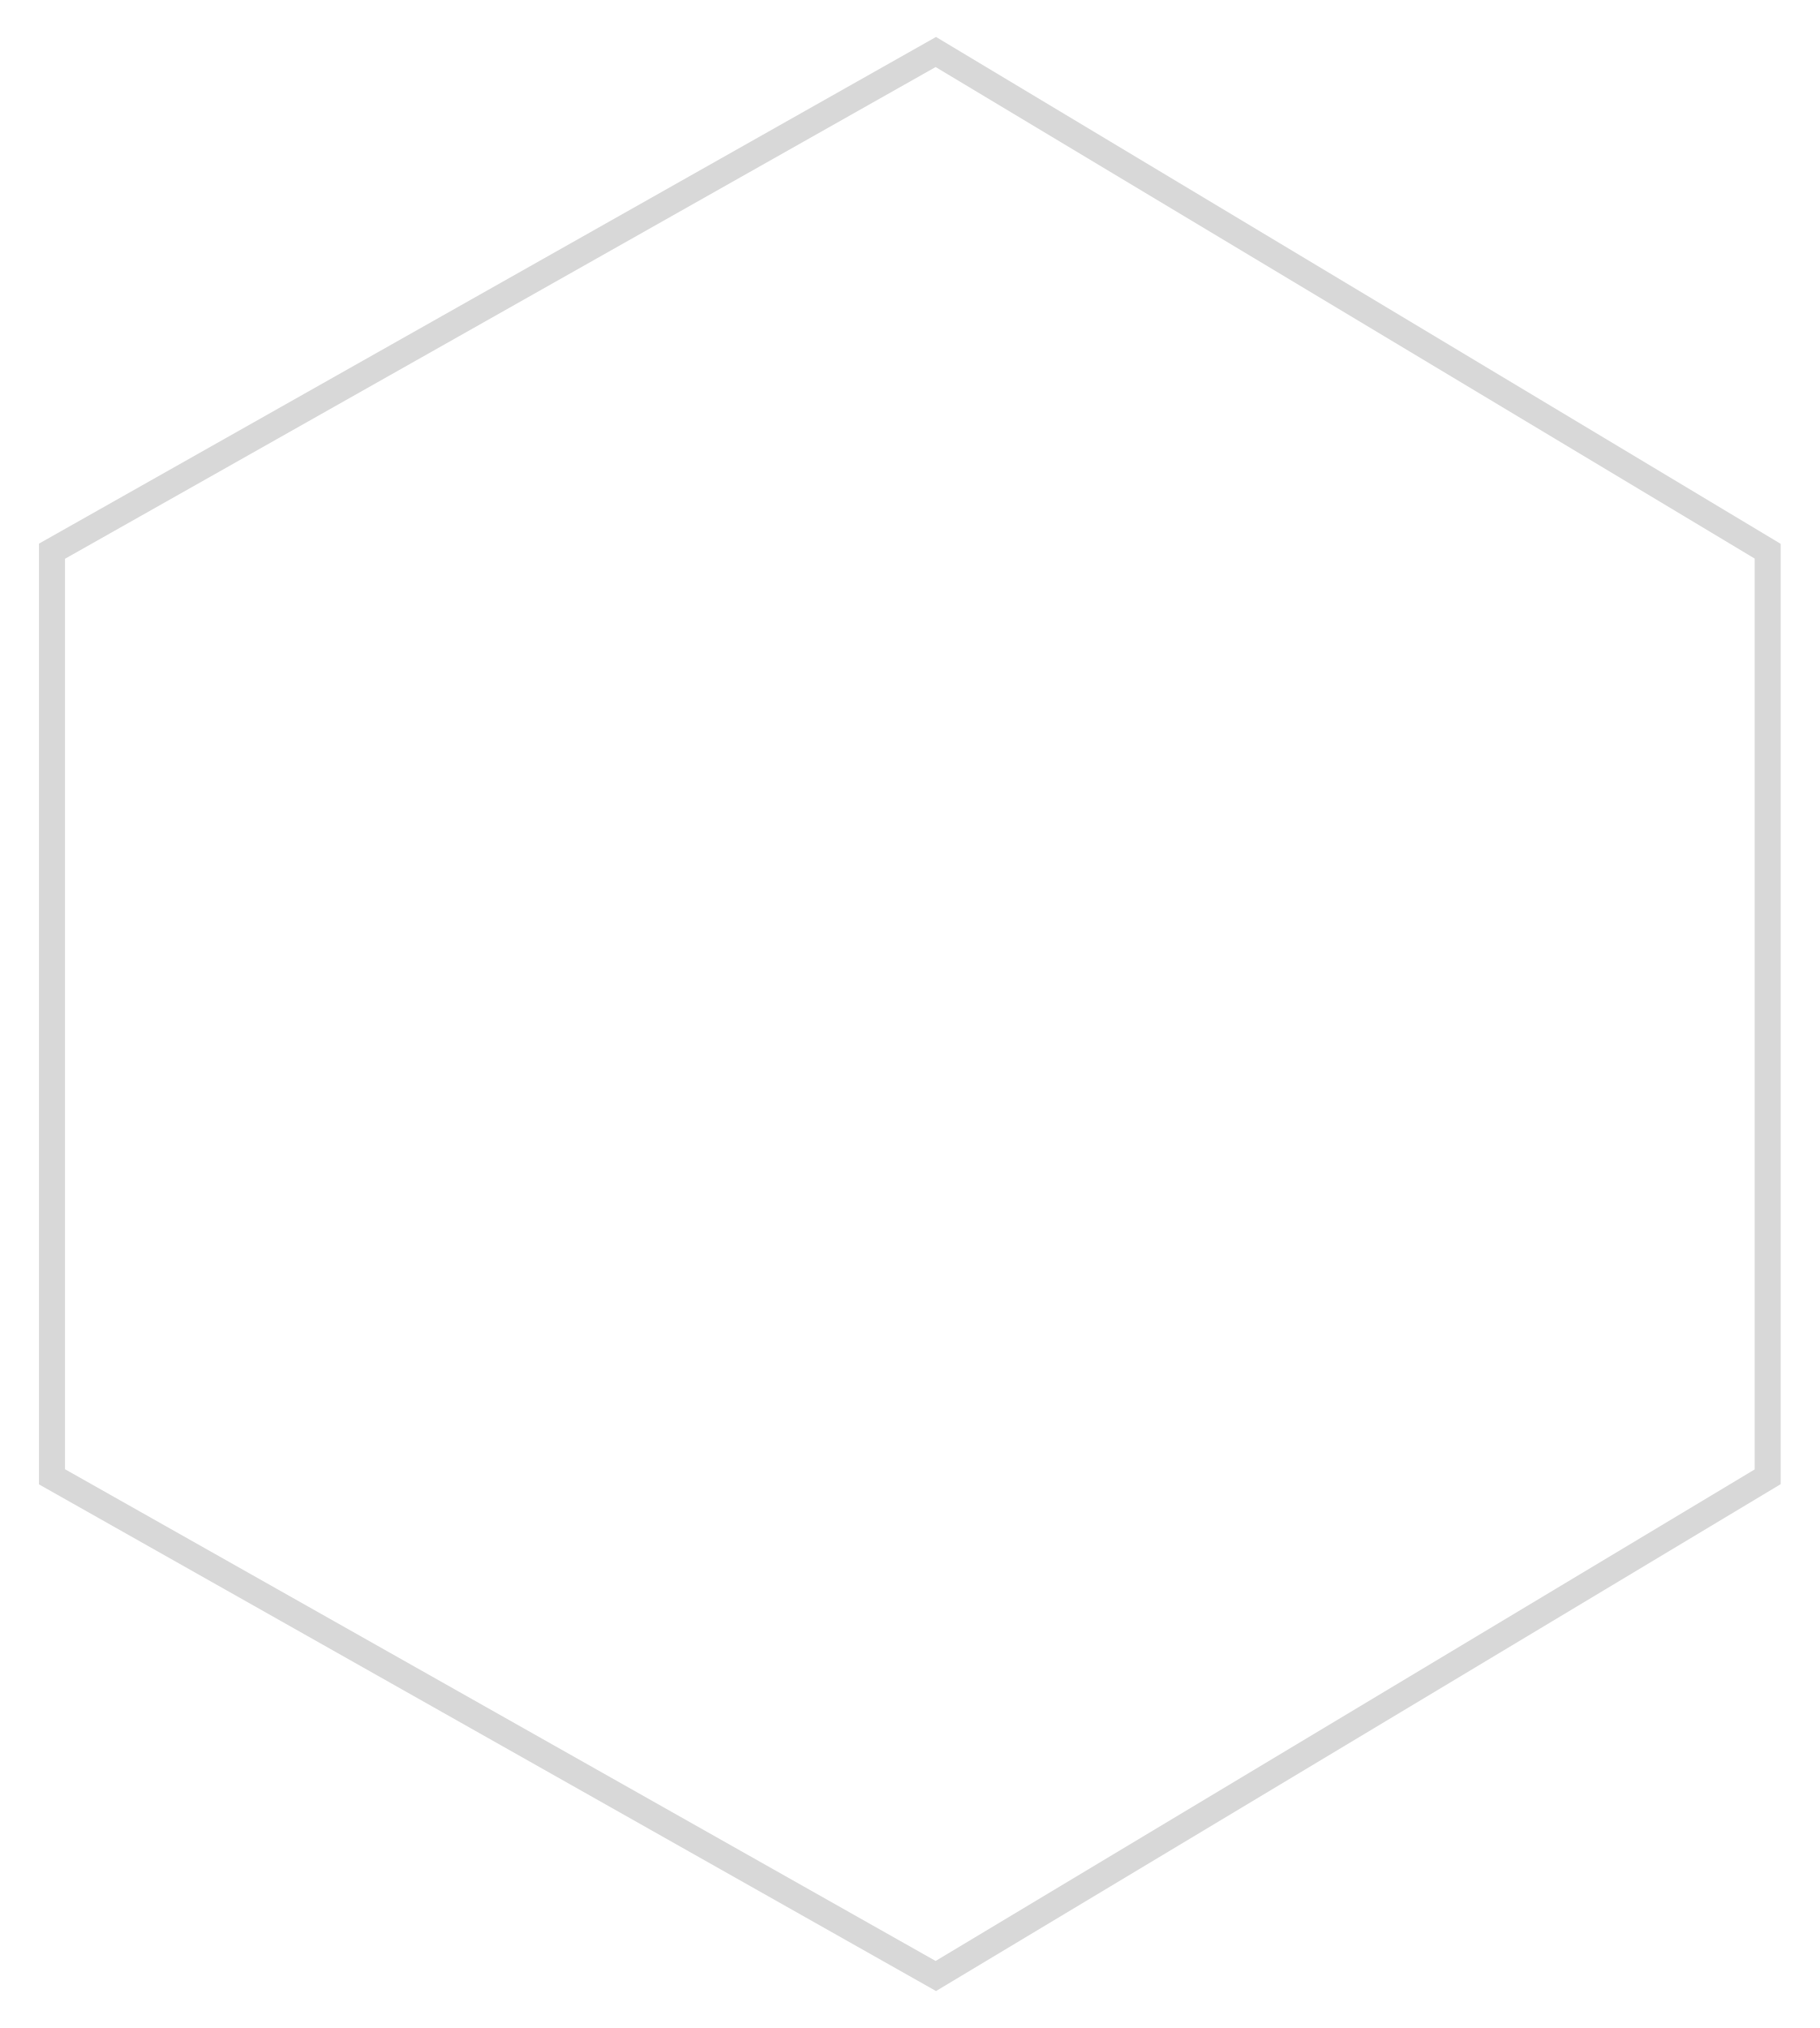
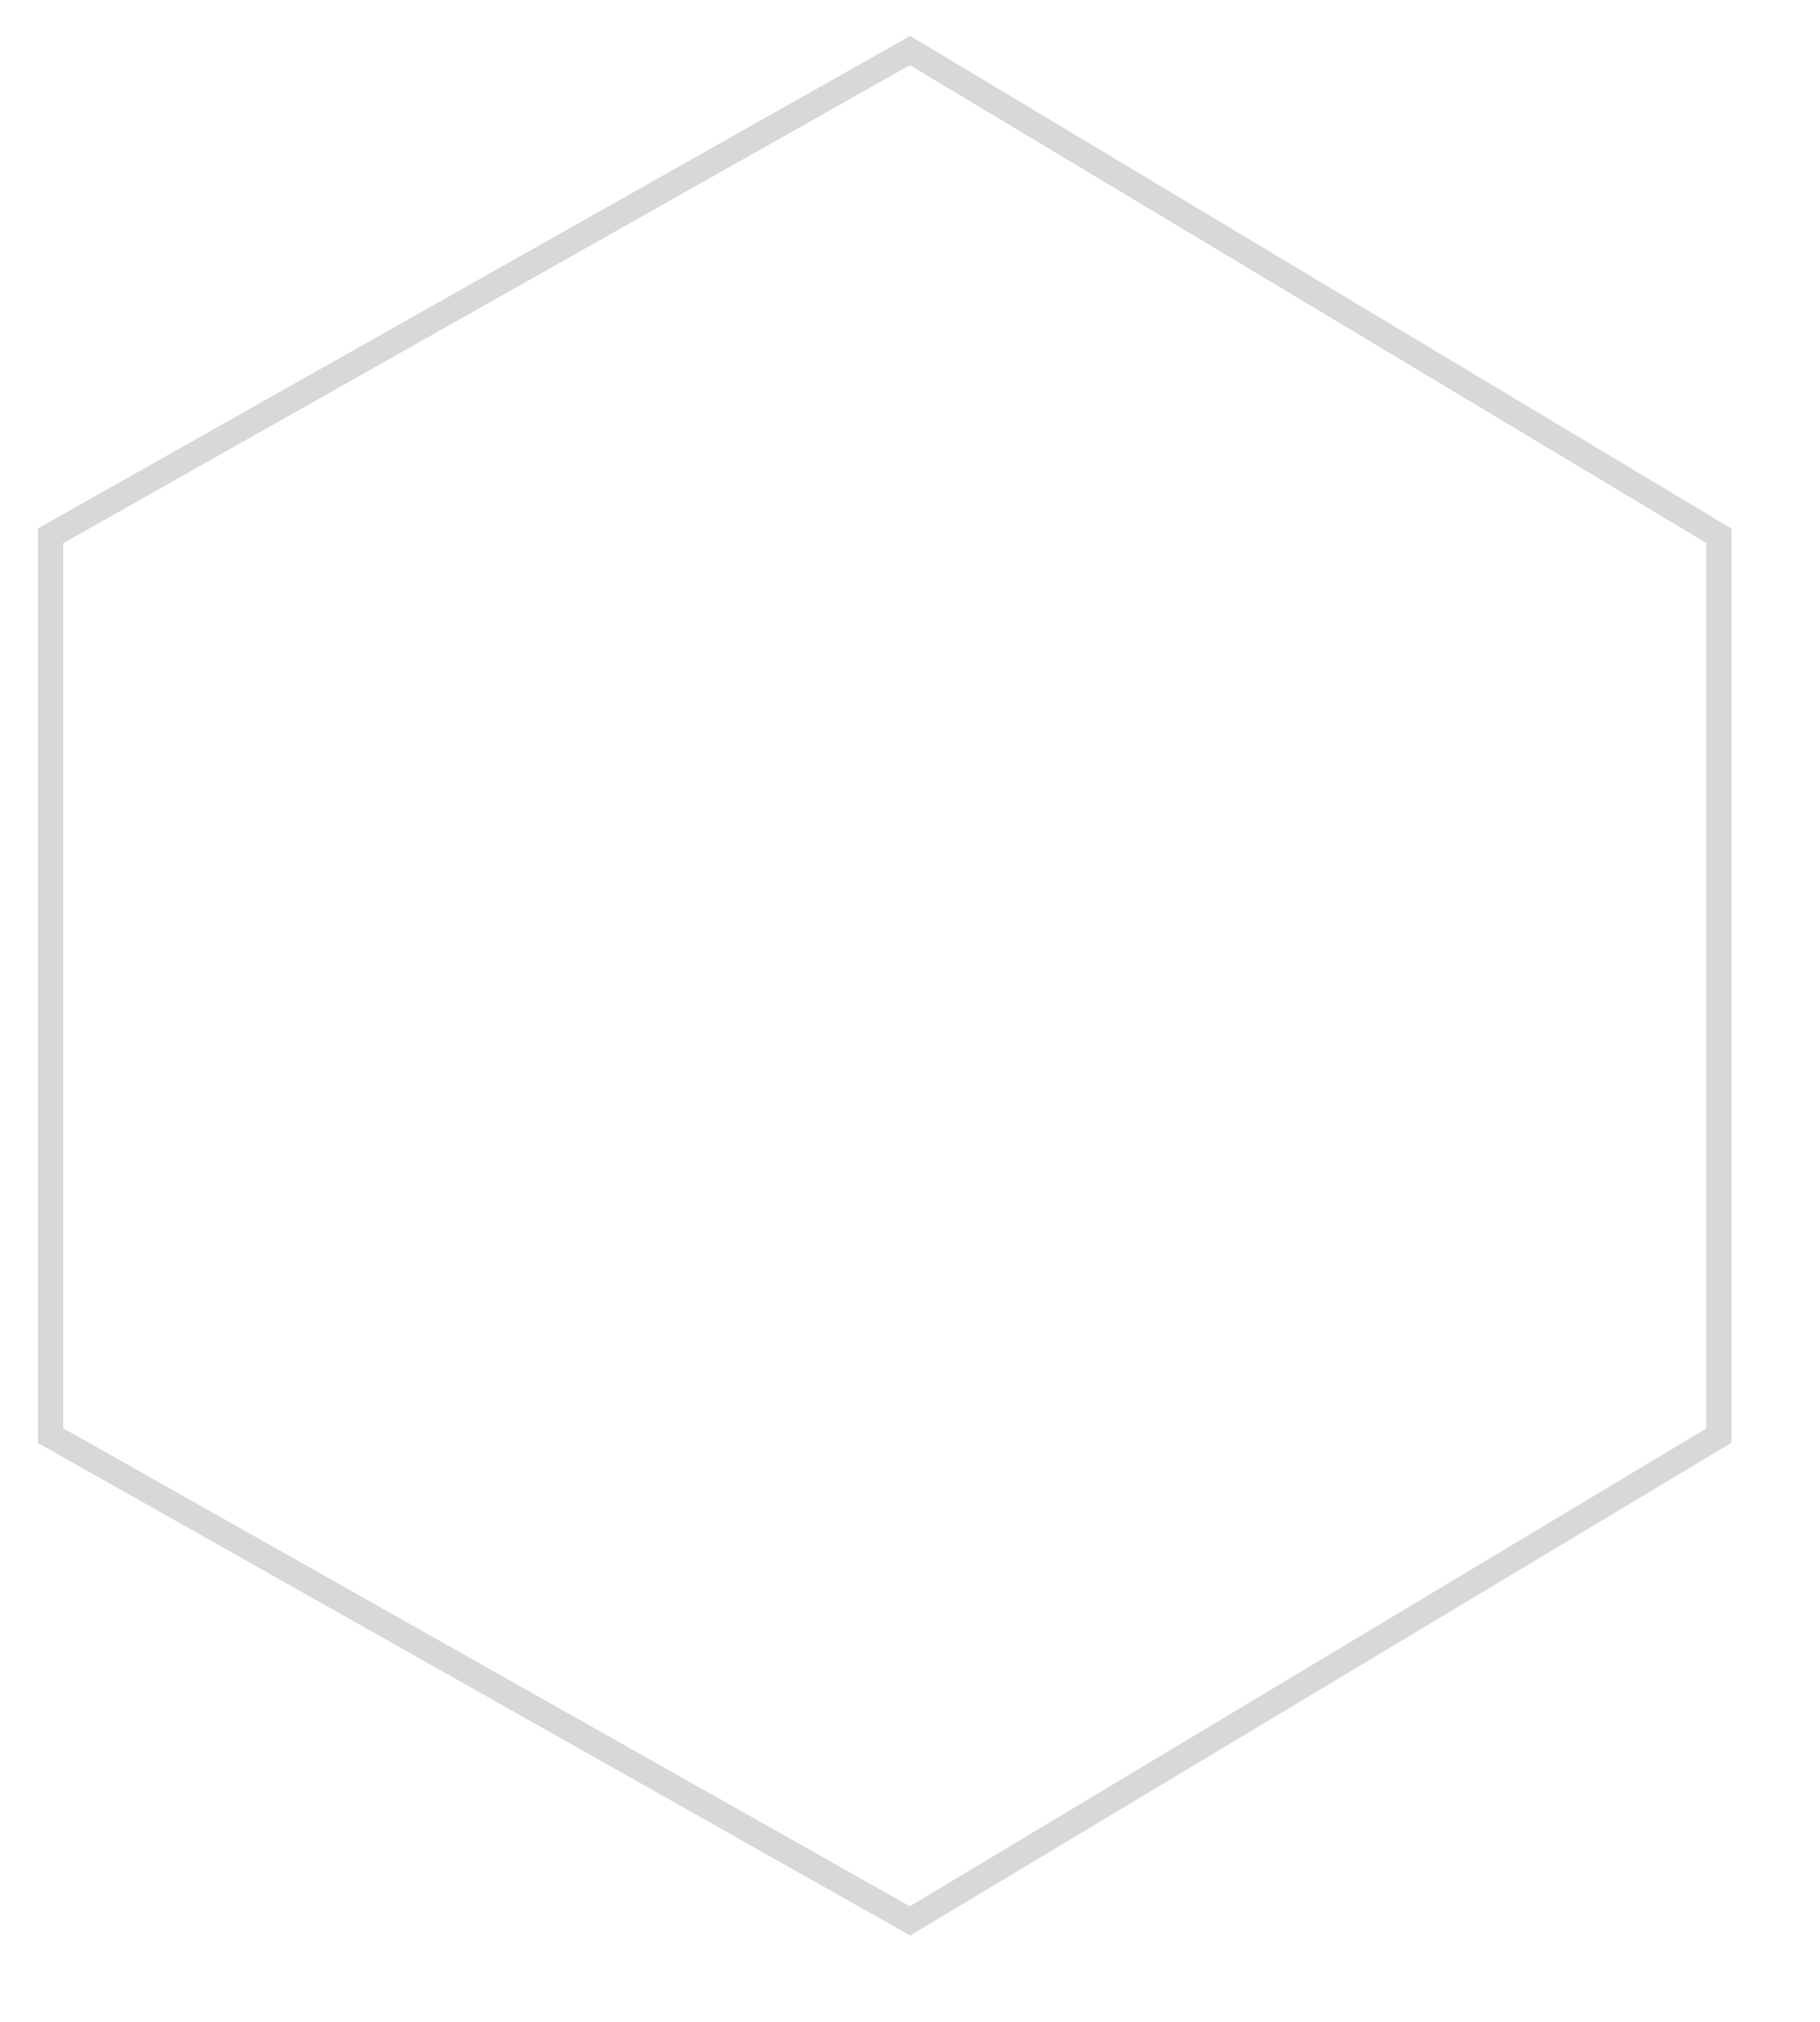
- <svg xmlns="http://www.w3.org/2000/svg" id="Layer_1" data-name="Layer 1" version="1.1" viewBox="0 0 35 39">
+ <svg xmlns="http://www.w3.org/2000/svg" id="Layer_1" data-name="Layer 1" version="1.1" viewBox="0 0 36 40">
  <defs>
    <style>
      .cls-1 {
        fill: none;
        stroke: #d8d8d8;
        stroke-width: .5px;
      }
    </style>
  </defs>
  <g id="Defenses">
    <g id="Workboard">
      <g id="Armor">
        <polygon id="Path" class="cls-1" points="1 10.6 1 28.4 18 38 34 28.4 34 10.6 18 1 1 10.6" />
      </g>
    </g>
  </g>
</svg>
